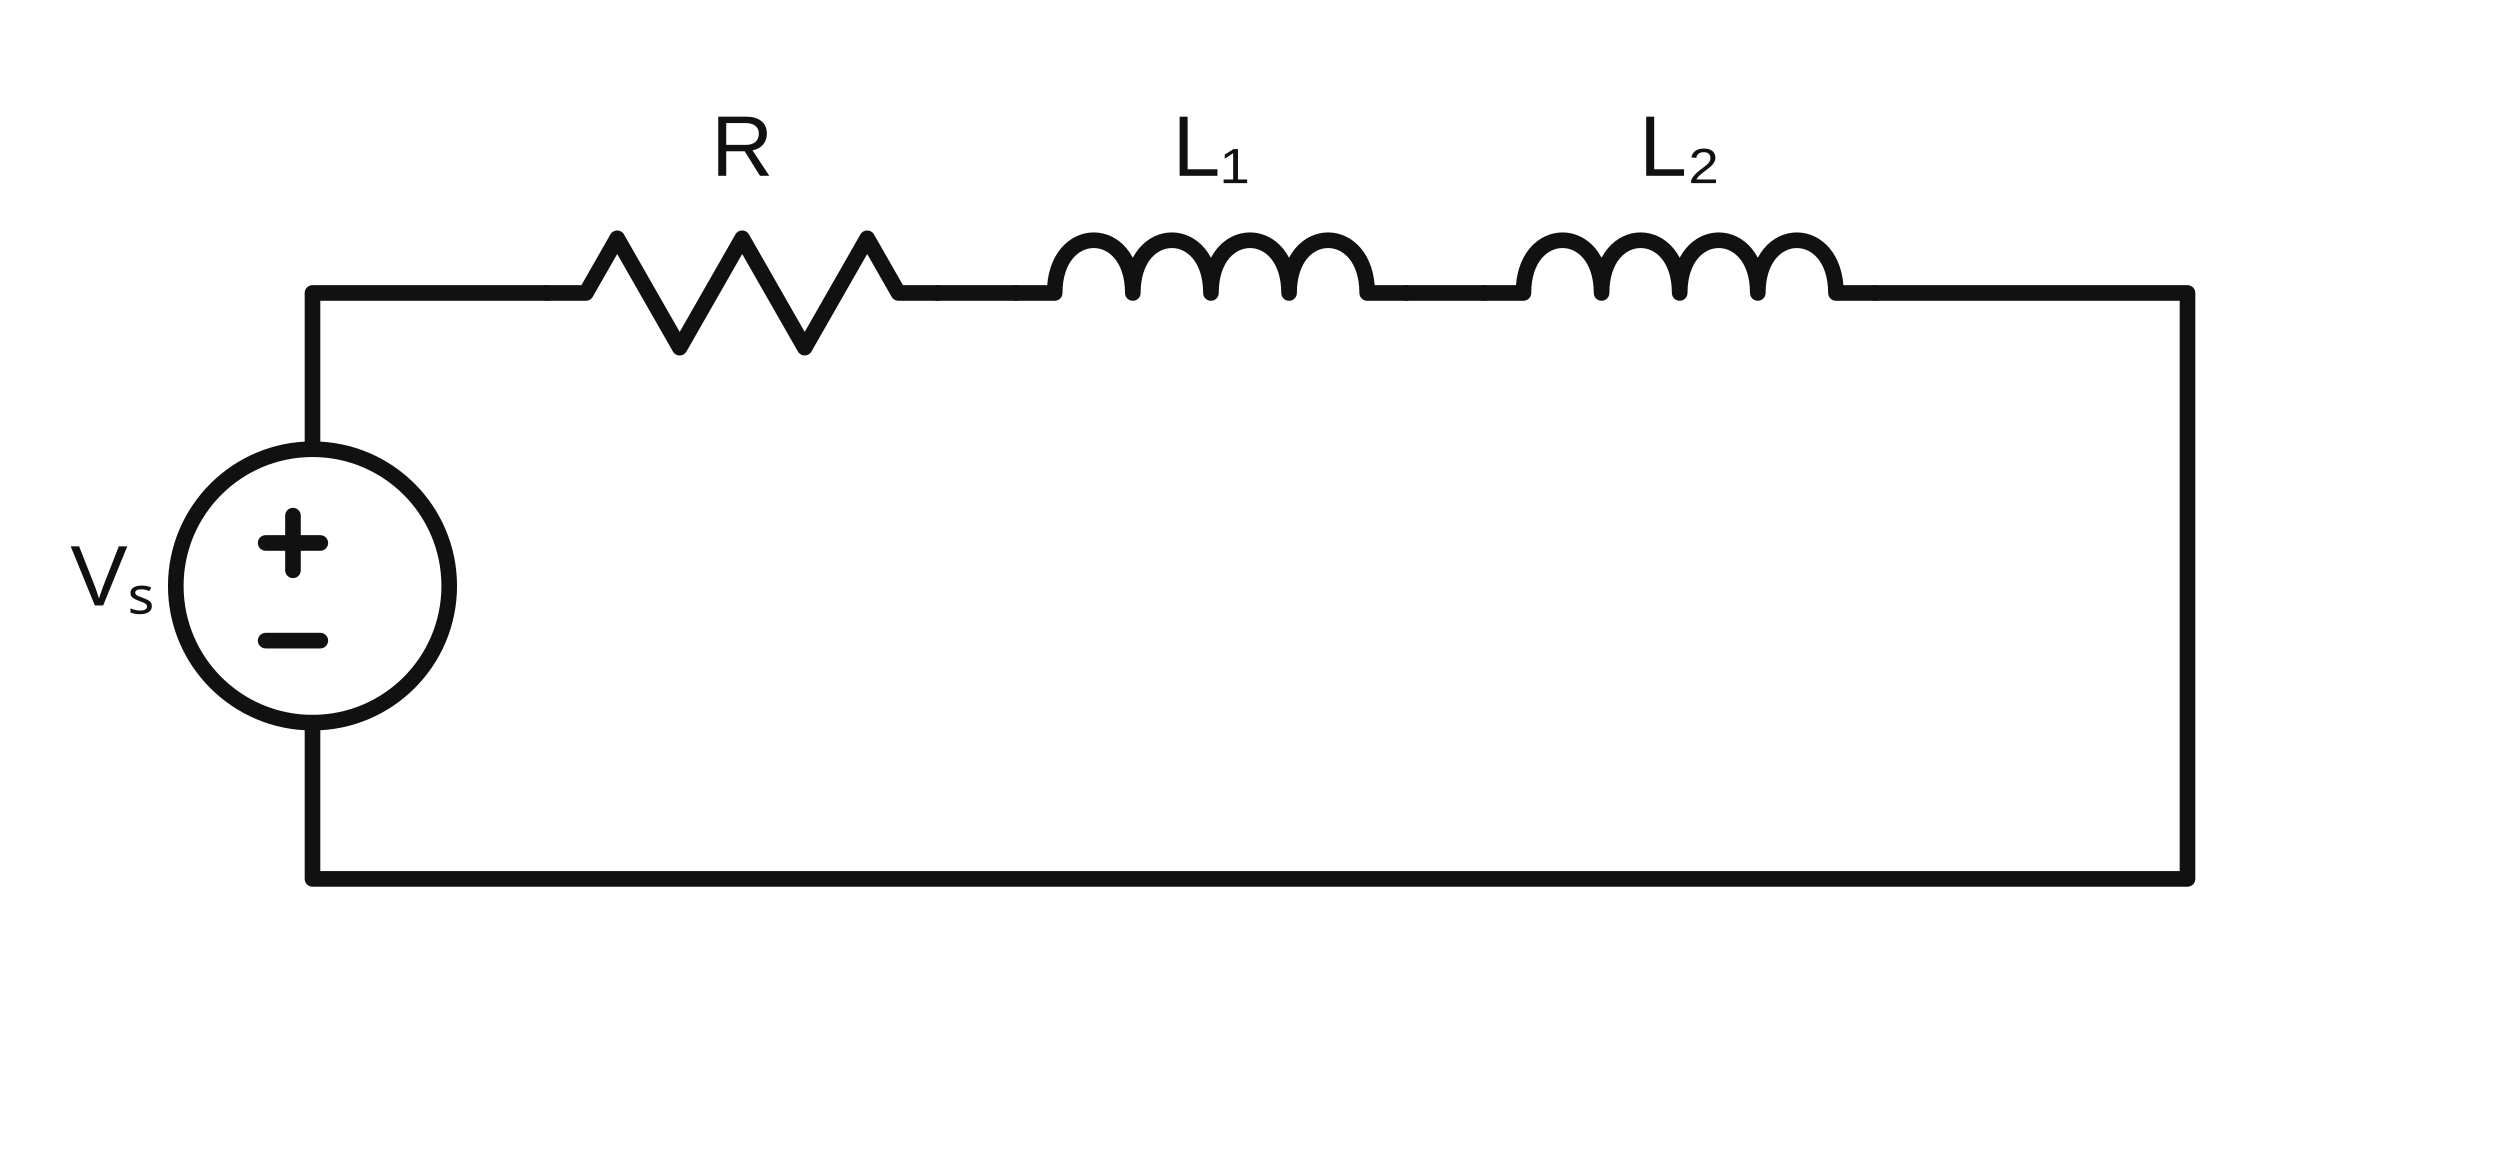
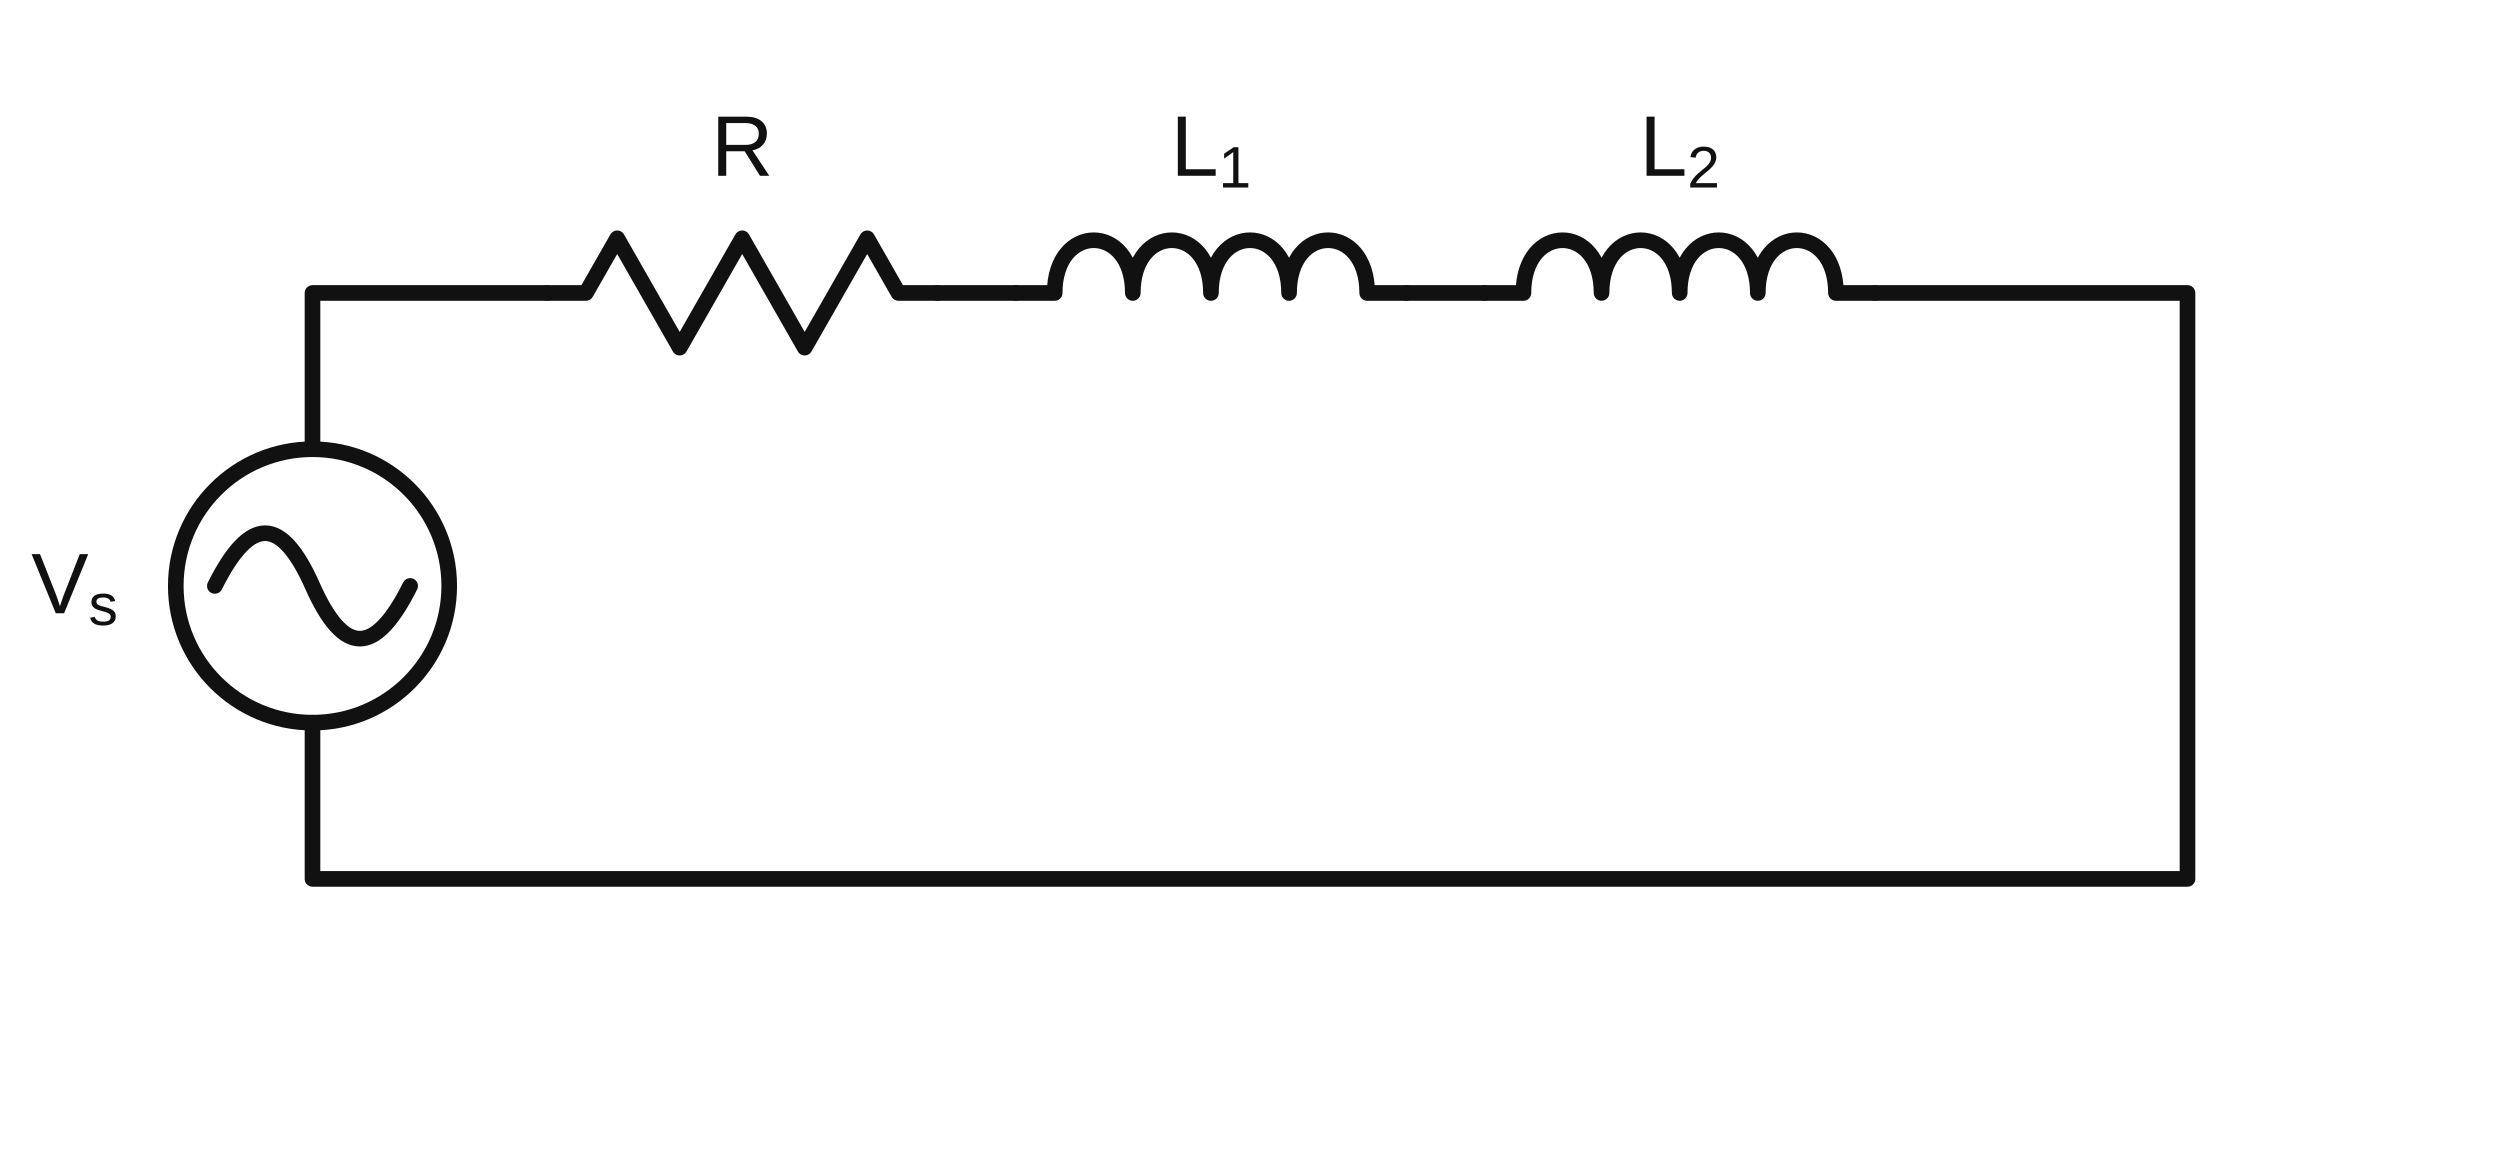
<svg xmlns="http://www.w3.org/2000/svg" viewBox="0 0 640 300" role="img" aria-labelledby="title desc">
  <style>
    path, circle { fill: none; stroke: #111; stroke-width: 4; stroke-linecap: round; stroke-linejoin: round; }
    text { fill: #111; font: 22px Arial, sans-serif; }
    .node { fill: #111; stroke: none; }
  </style>
  <circle cx="80" cy="150" r="35" />
-   <path d="M 68 139 h 14 M 75 132 v 14 M 68 164 h 14" />
-   <text x="18" y="155" text-anchor="start">Vₛ</text>
+   <path d="M 55 150 c 9 -18 17 -18 25 0 s 16 18 25 0" />
+   <text x="8" y="157" text-anchor="start">V<tspan baseline-shift="sub" font-size="15">s</tspan>
+   </text>
  <path d="M 80 115 V 75 H 140 M 240 75 H 260 M 360 75 H 380 M 480 75 H 560 V 225 H 80 V 185" />
  <path d="M 140 75 h 10 l 8 -14 l 16 28 l 16 -28 l 16 28 l 16 -28 l 8 14 h 10" />
  <text x="190" y="45" text-anchor="middle">R</text>
  <path d="M 260 75 h 10 c 0 -18 20 -18 20 0 c 0 -18 20 -18 20 0 c 0 -18 20 -18 20 0 c 0 -18 20 -18 20 0 h 10" />
-   <text x="310" y="45" text-anchor="middle">L₁</text>
+   <text x="310" y="45" text-anchor="middle">L<tspan baseline-shift="sub" font-size="15">1</tspan>
+   </text>
  <path d="M 380 75 h 10 c 0 -18 20 -18 20 0 c 0 -18 20 -18 20 0 c 0 -18 20 -18 20 0 c 0 -18 20 -18 20 0 h 10" />
-   <text x="430" y="45" text-anchor="middle">L₂</text>
+   <text x="430" y="45" text-anchor="middle">L<tspan baseline-shift="sub" font-size="15">2</tspan>
+   </text>
</svg>
